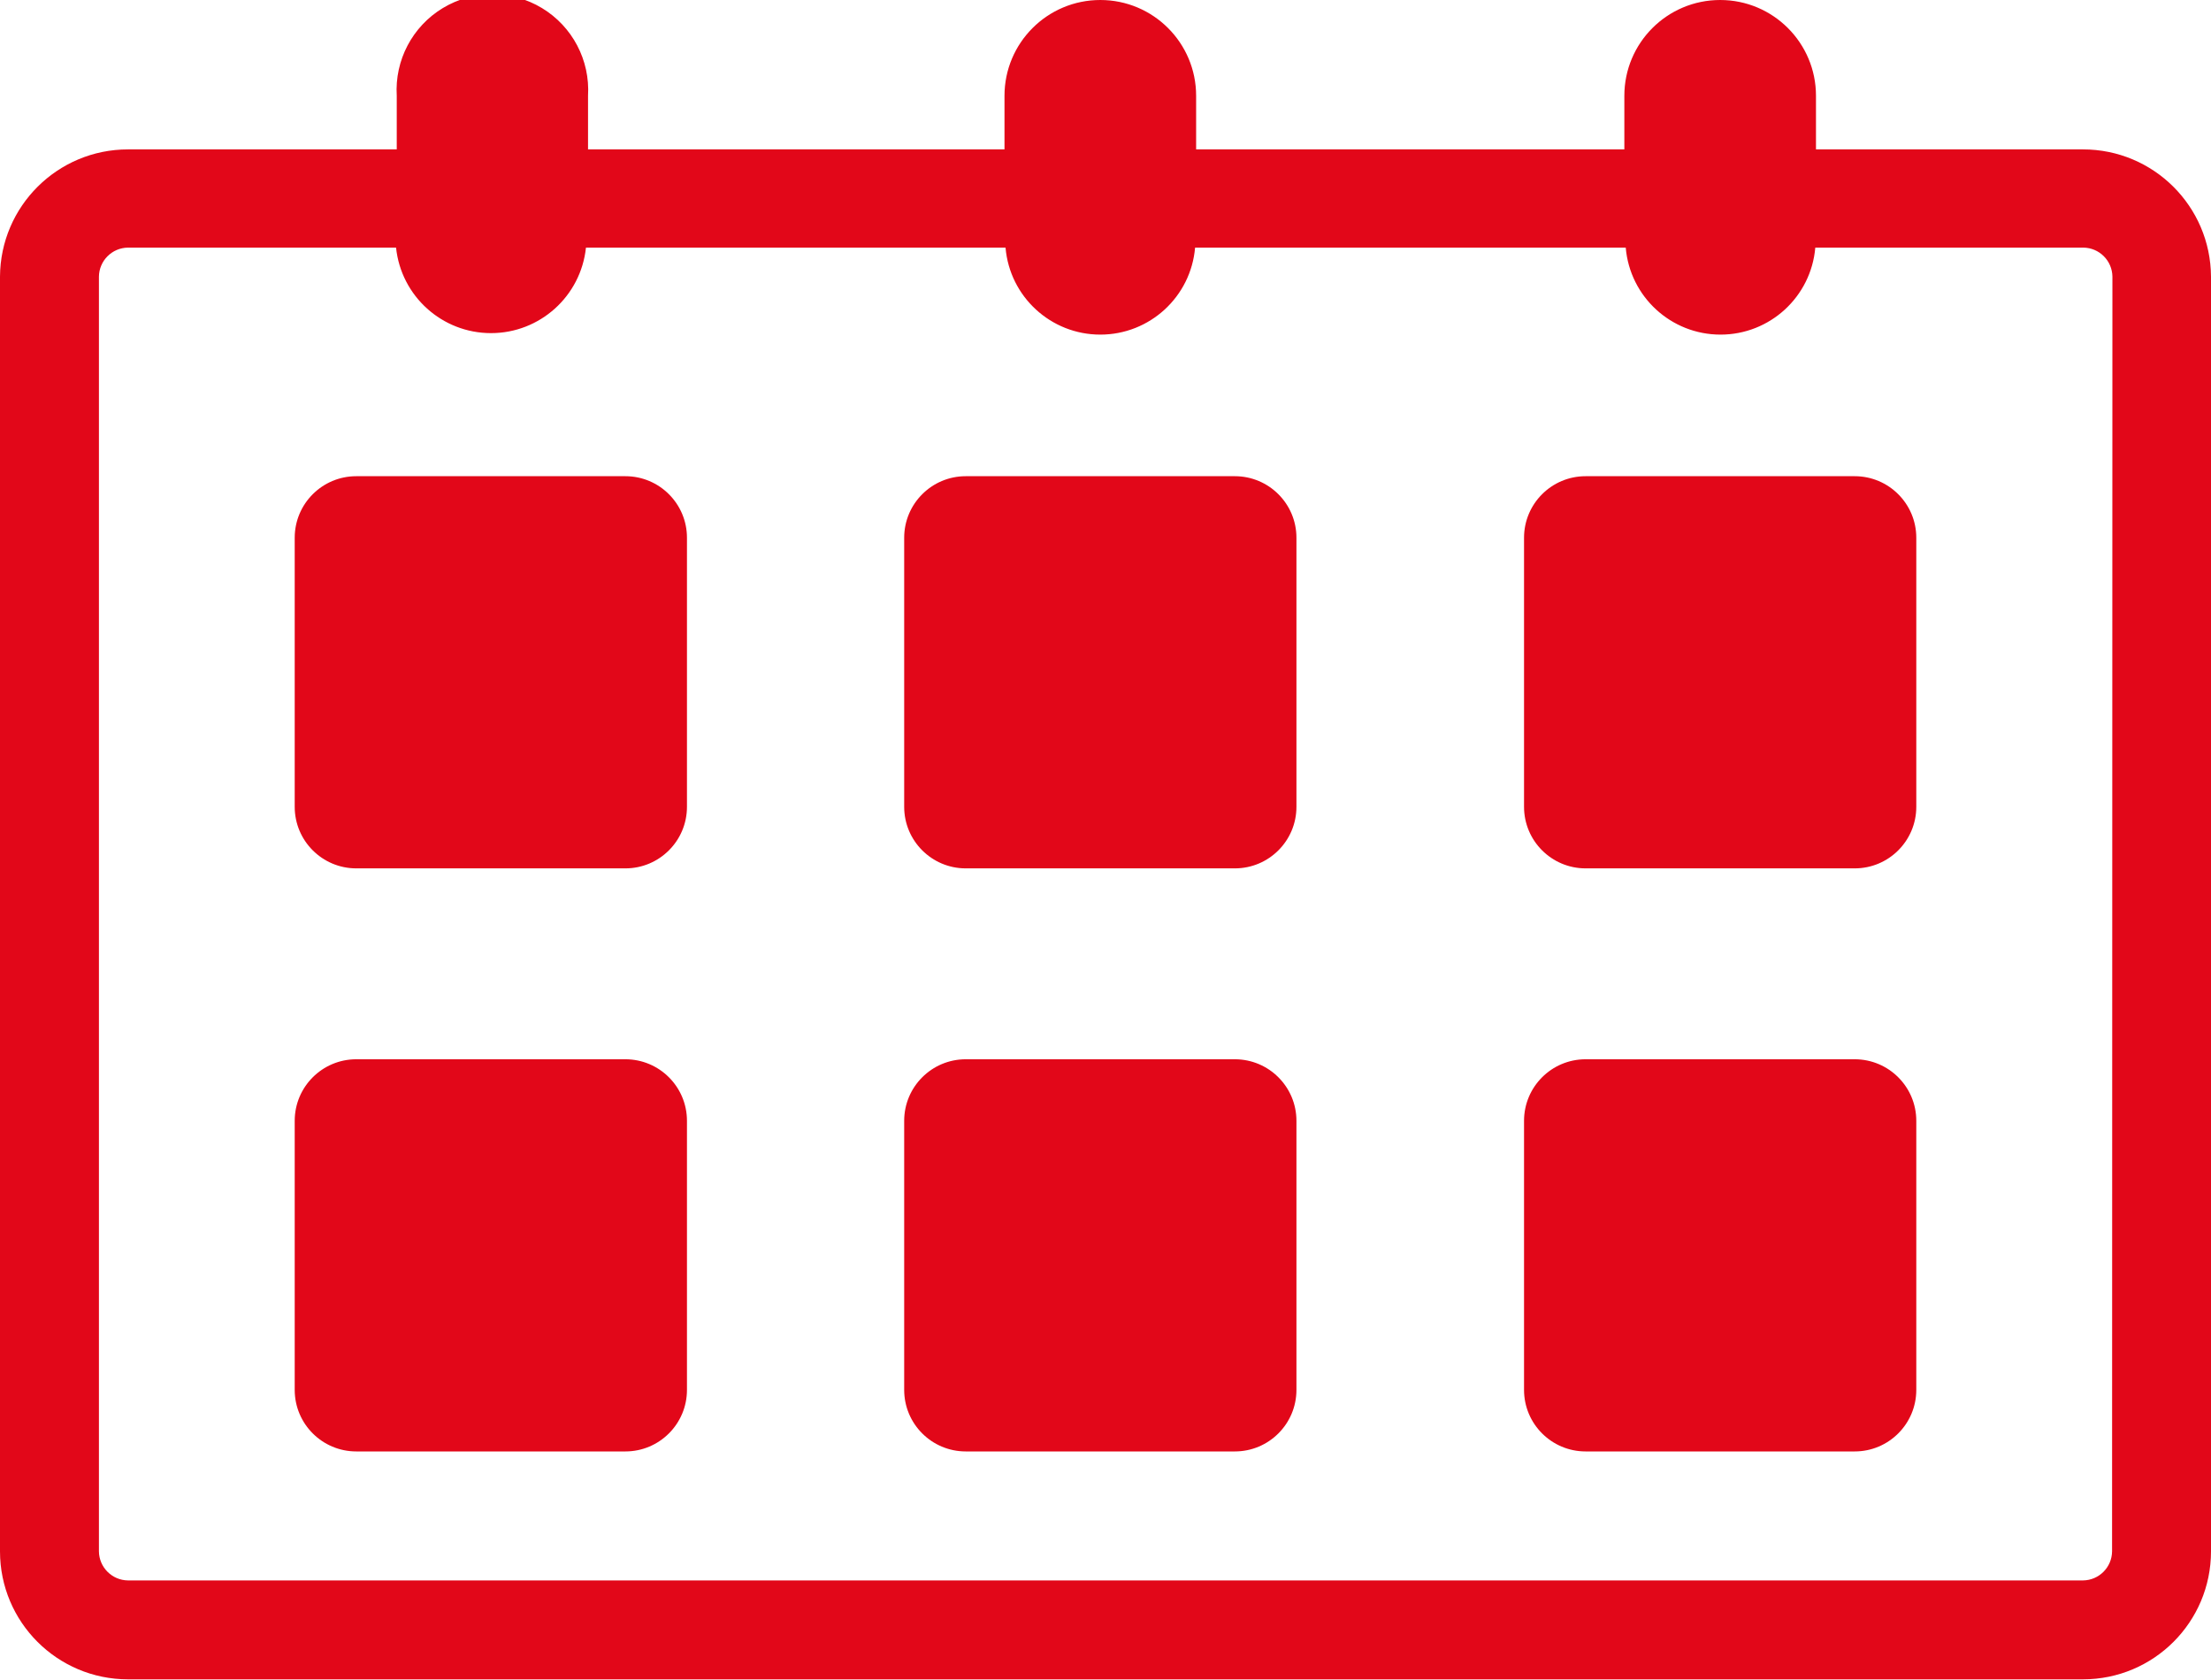
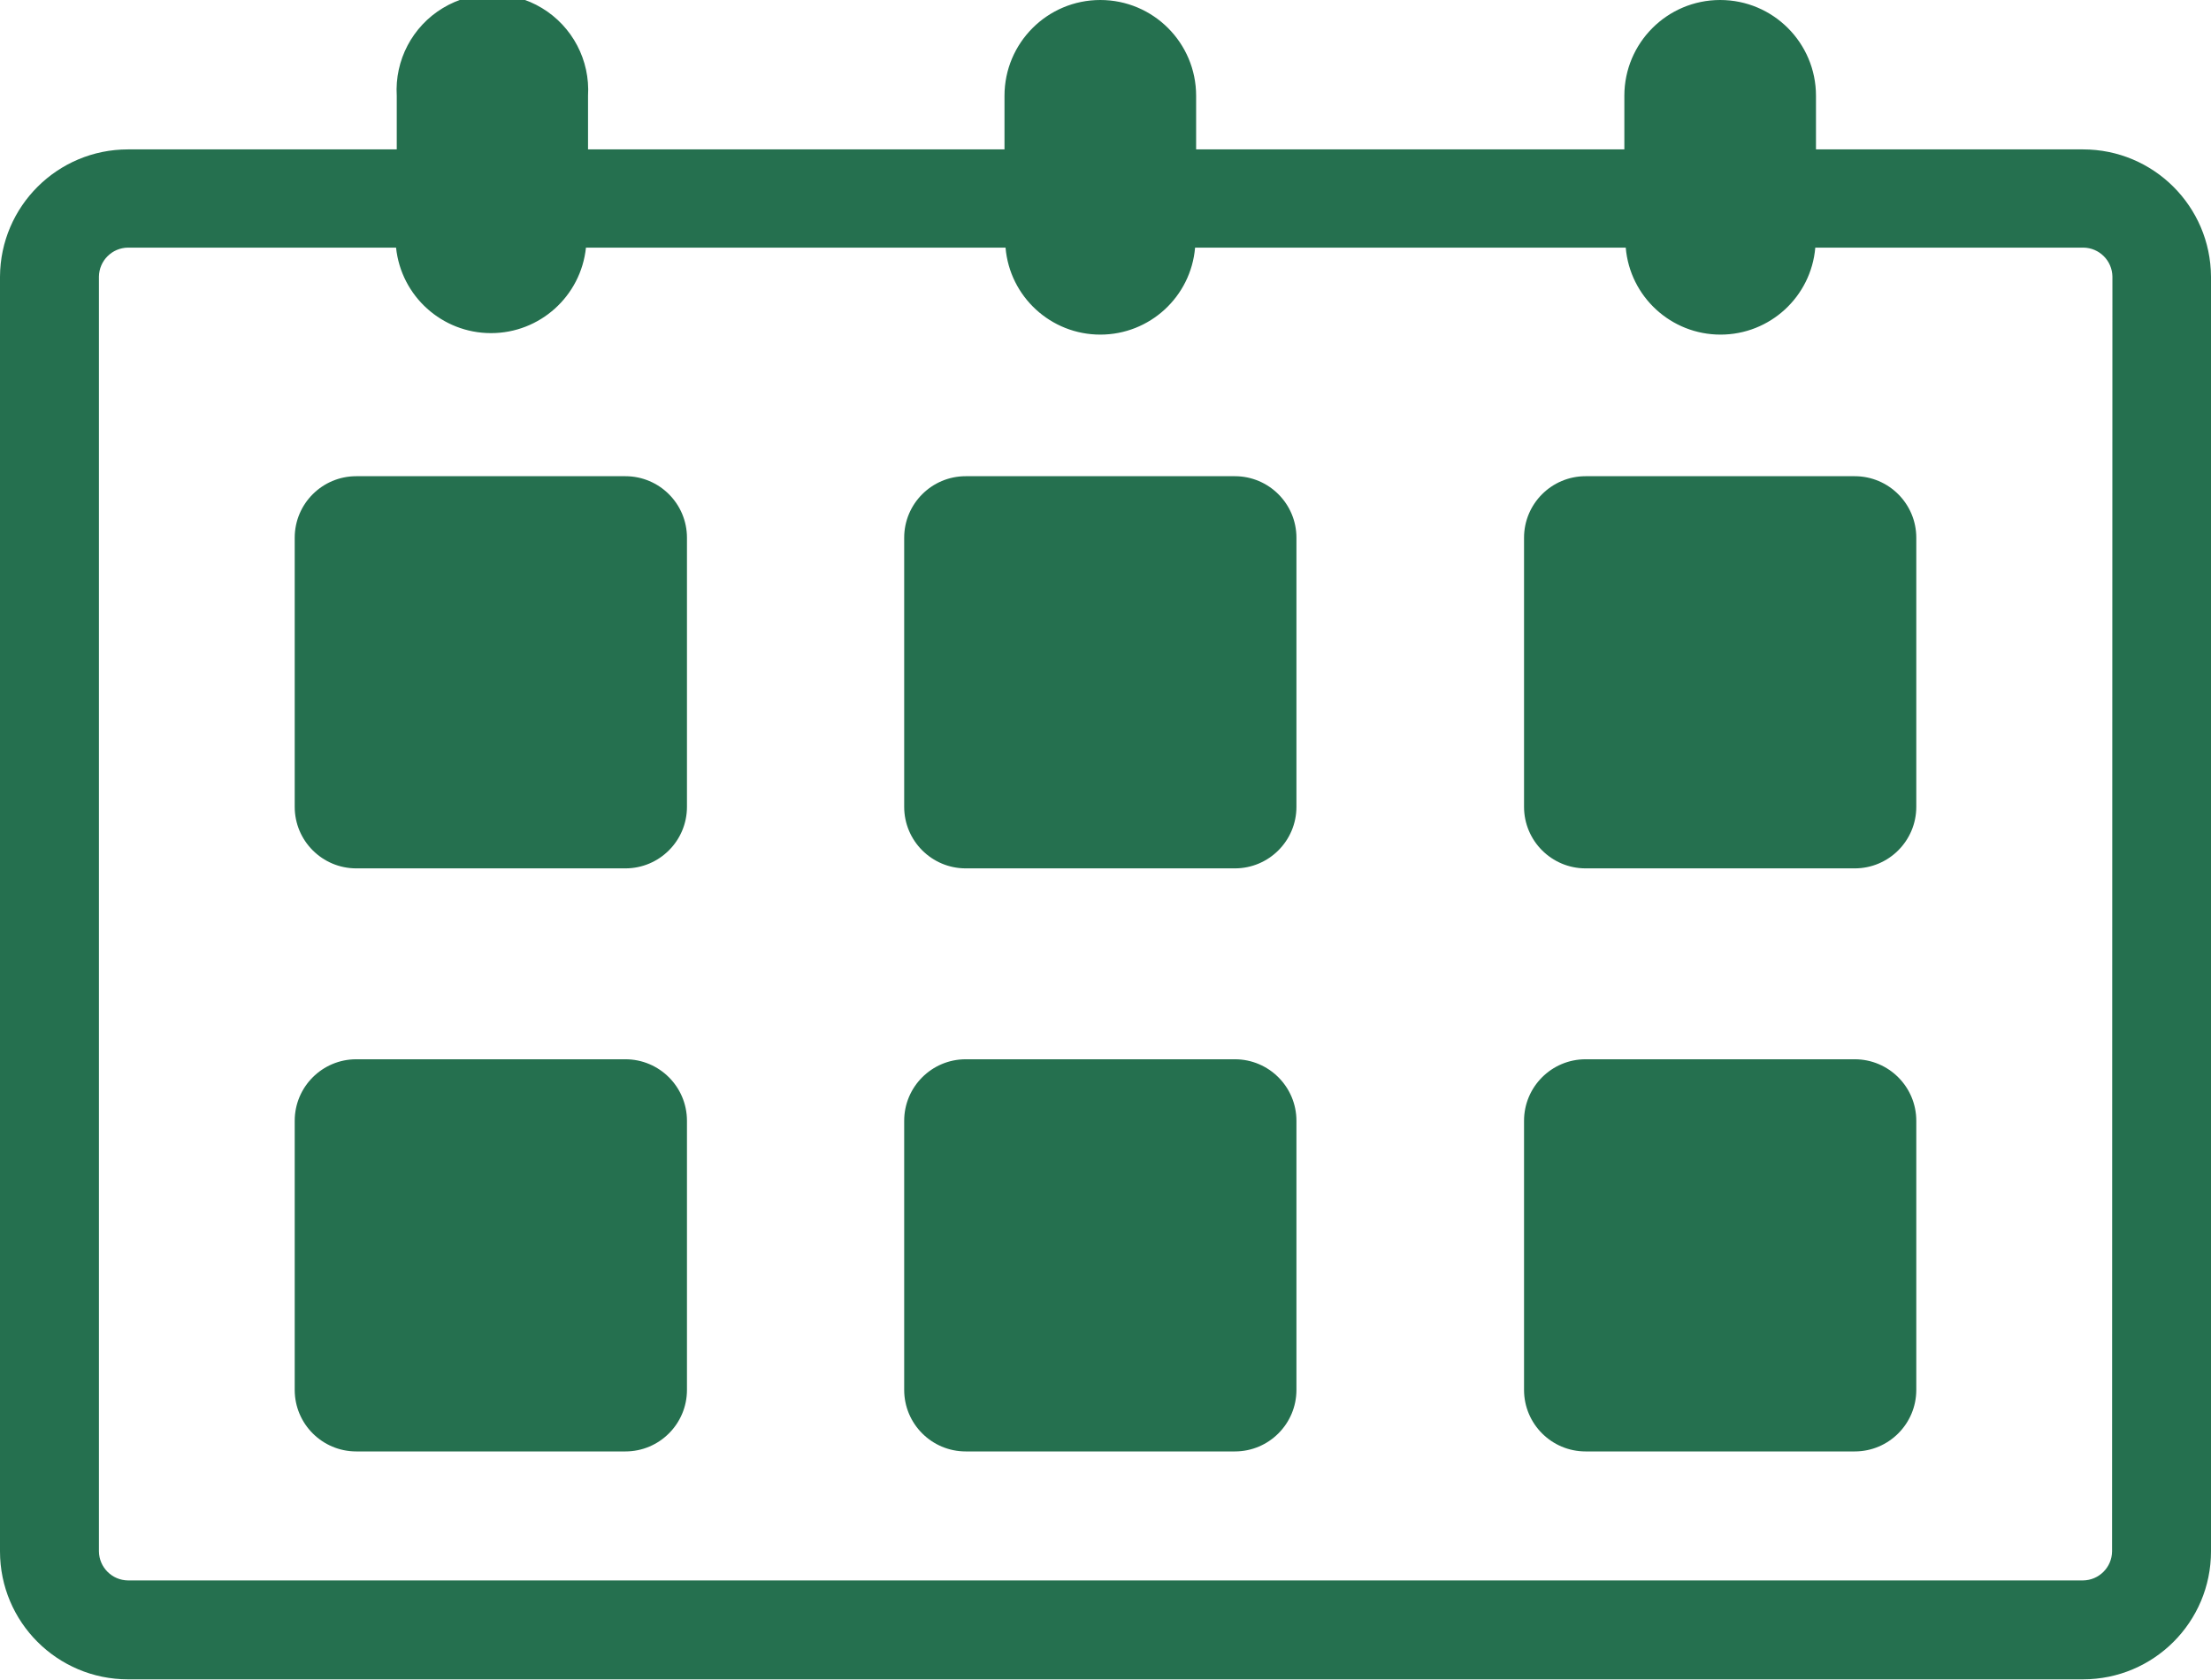
<svg xmlns="http://www.w3.org/2000/svg" viewBox="0 0 63.92 48.56">
  <defs>
-     <style>.cls-1{fill:#e20719;}</style>
+     <style>.cls-1{fill:#25704F;}</style>
  </defs>
  <g id="Capa_2" data-name="Capa 2">
    <g id="Layer_1" data-name="Layer 1">
      <path class="cls-1" d="M60.22,4.32H52.5V2.77a2.77,2.77,0,0,0-5.54,0V4.32H34.58V2.77a2.77,2.77,0,0,0-5.54,0V4.32H17V2.77a2.77,2.77,0,1,0-5.53,0V4.32H3.7A3.7,3.7,0,0,0,0,8V44.86a3.7,3.7,0,0,0,3.7,3.7H60.22a3.7,3.7,0,0,0,3.7-3.7V8A3.7,3.7,0,0,0,60.22,4.32Zm.84,40.54a.85.85,0,0,1-.84.84H3.7a.85.85,0,0,1-.84-.84V8a.85.85,0,0,1,.84-.84h7.75a2.76,2.76,0,0,0,5.49,0H29.07a2.75,2.75,0,0,0,5.48,0H47a2.75,2.75,0,0,0,5.48,0h7.75a.85.85,0,0,1,.84.84Z" />
      <rect class="cls-1" x="8.52" y="13.77" width="11.34" height="11.34" rx="1.78" />
      <rect class="cls-1" x="26.14" y="13.77" width="11.34" height="11.34" rx="1.78" />
      <rect class="cls-1" x="44.06" y="13.77" width="11.34" height="11.34" rx="1.78" />
      <rect class="cls-1" x="8.52" y="30.63" width="11.34" height="11.34" rx="1.78" />
      <rect class="cls-1" x="26.14" y="30.63" width="11.34" height="11.34" rx="1.78" />
      <rect class="cls-1" x="44.06" y="30.63" width="11.34" height="11.34" rx="1.78" />
    </g>
  </g>
</svg>
